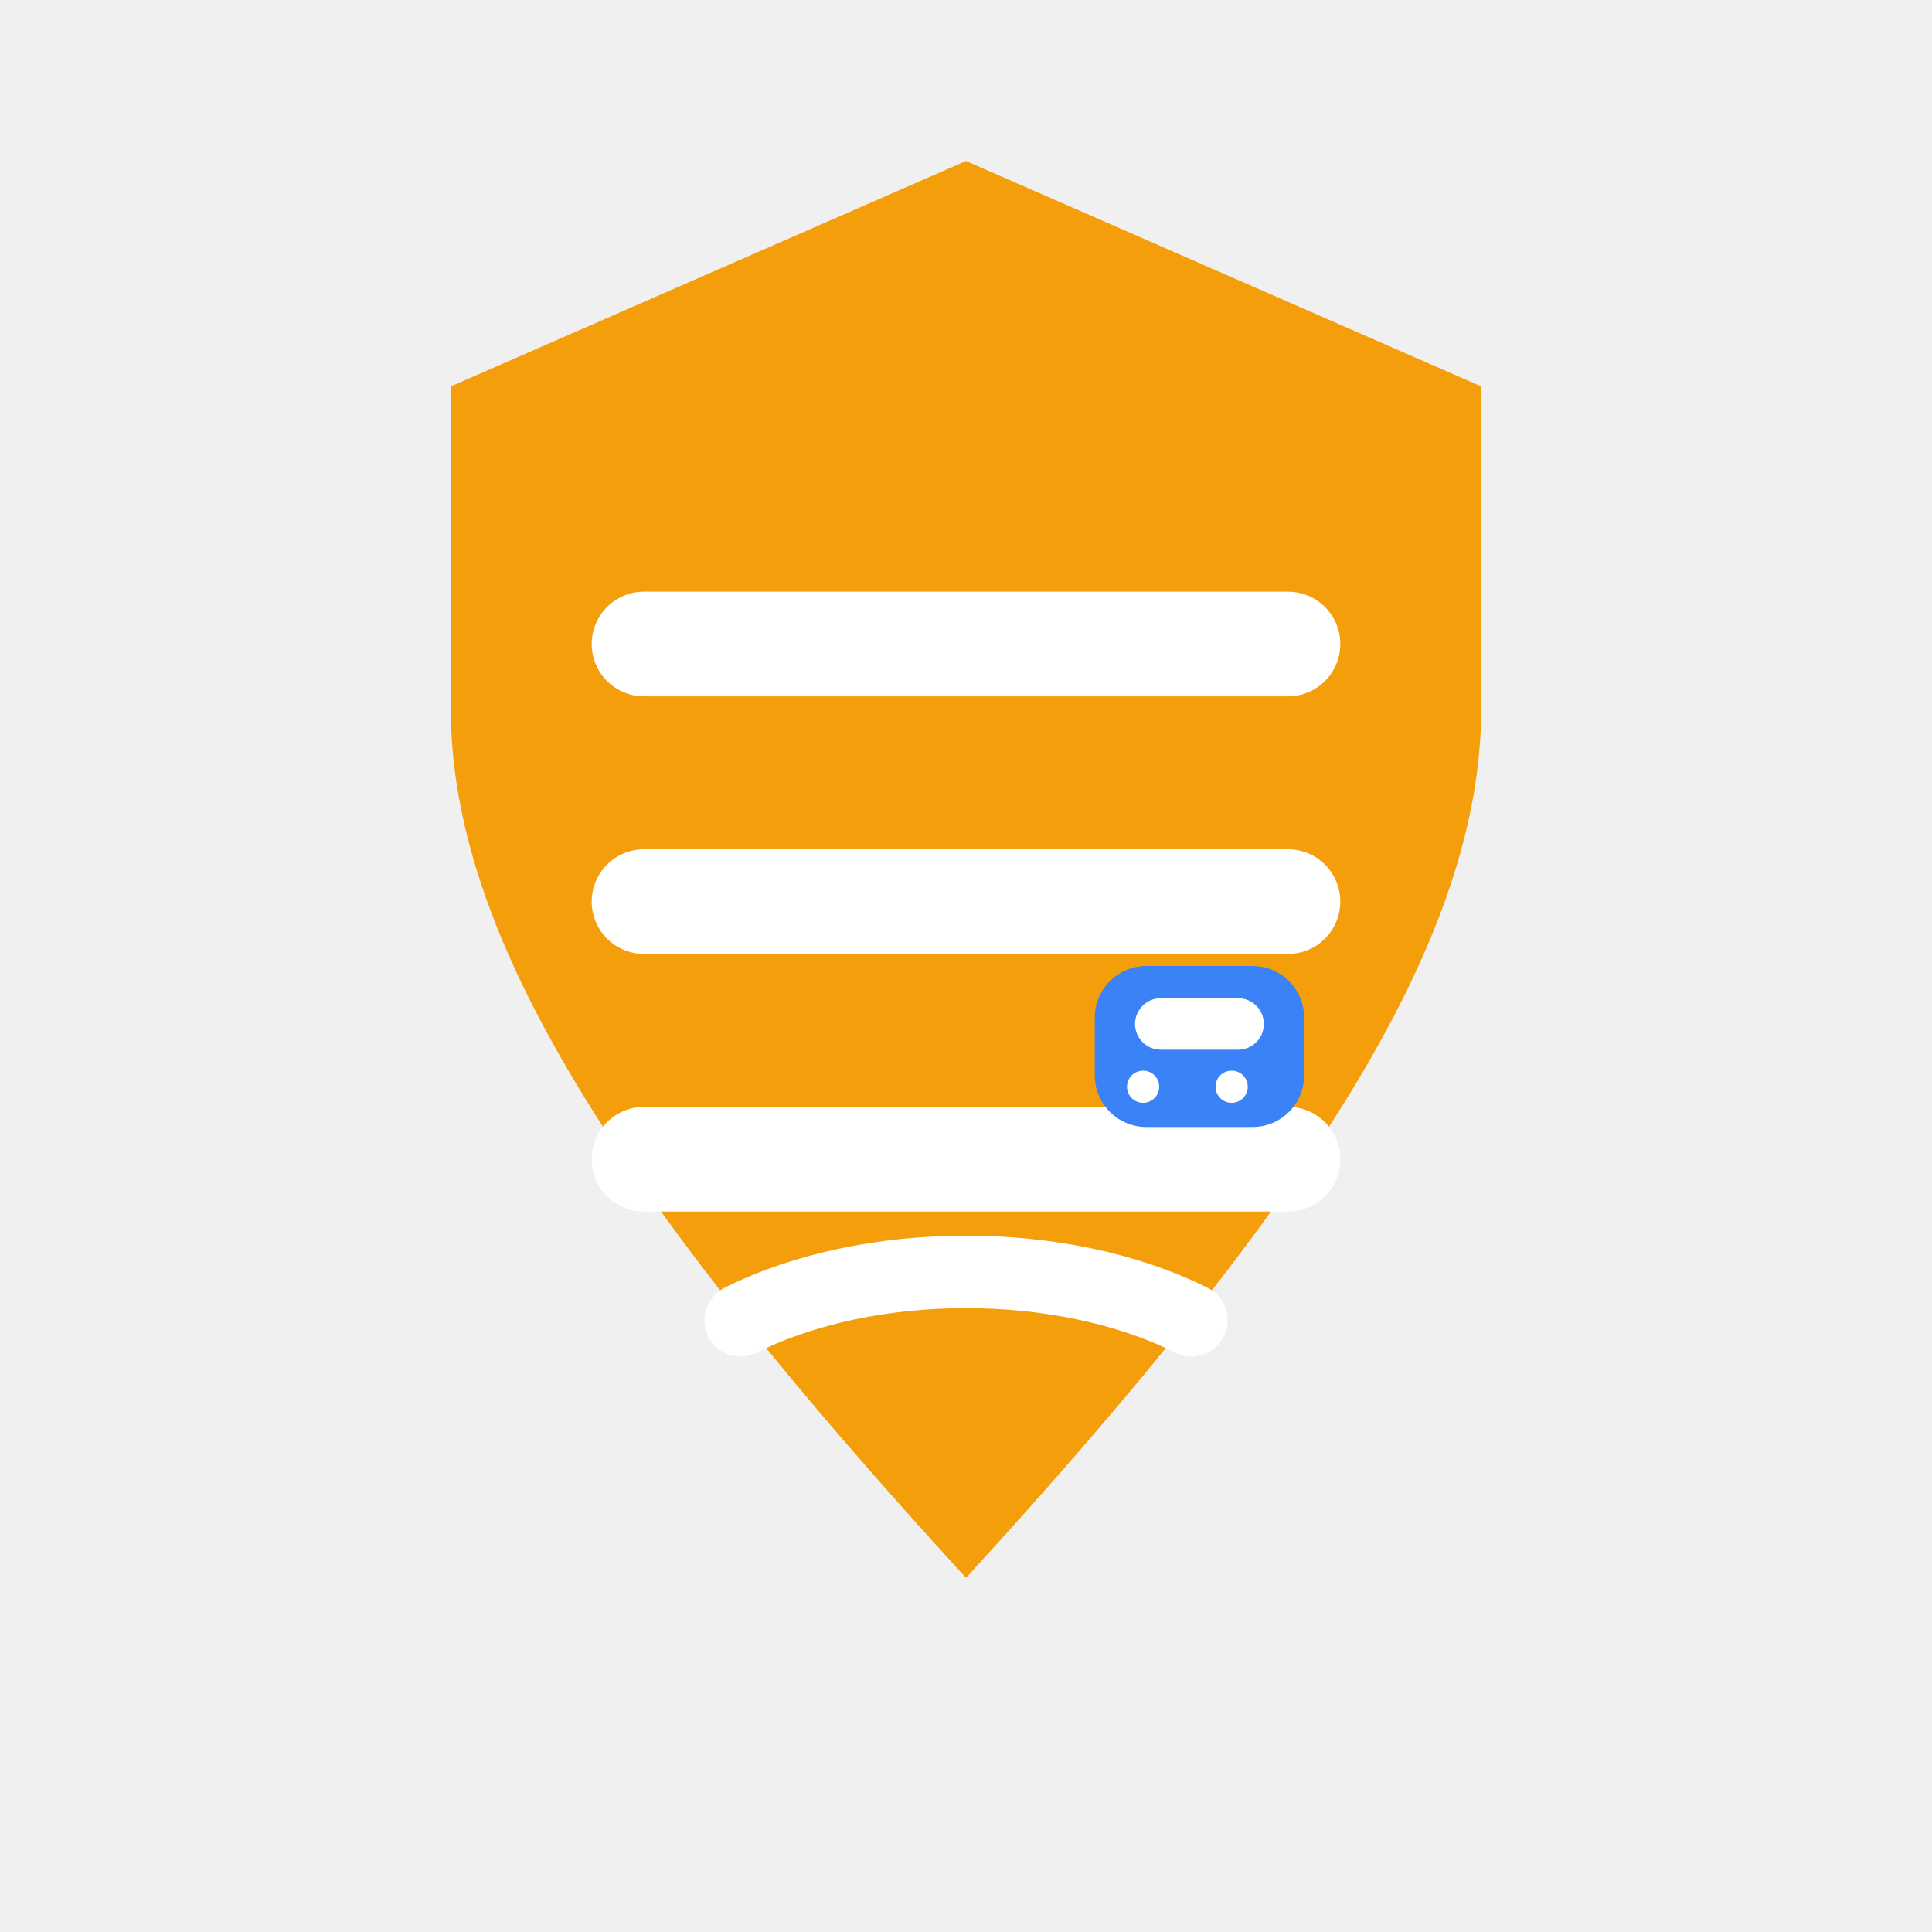
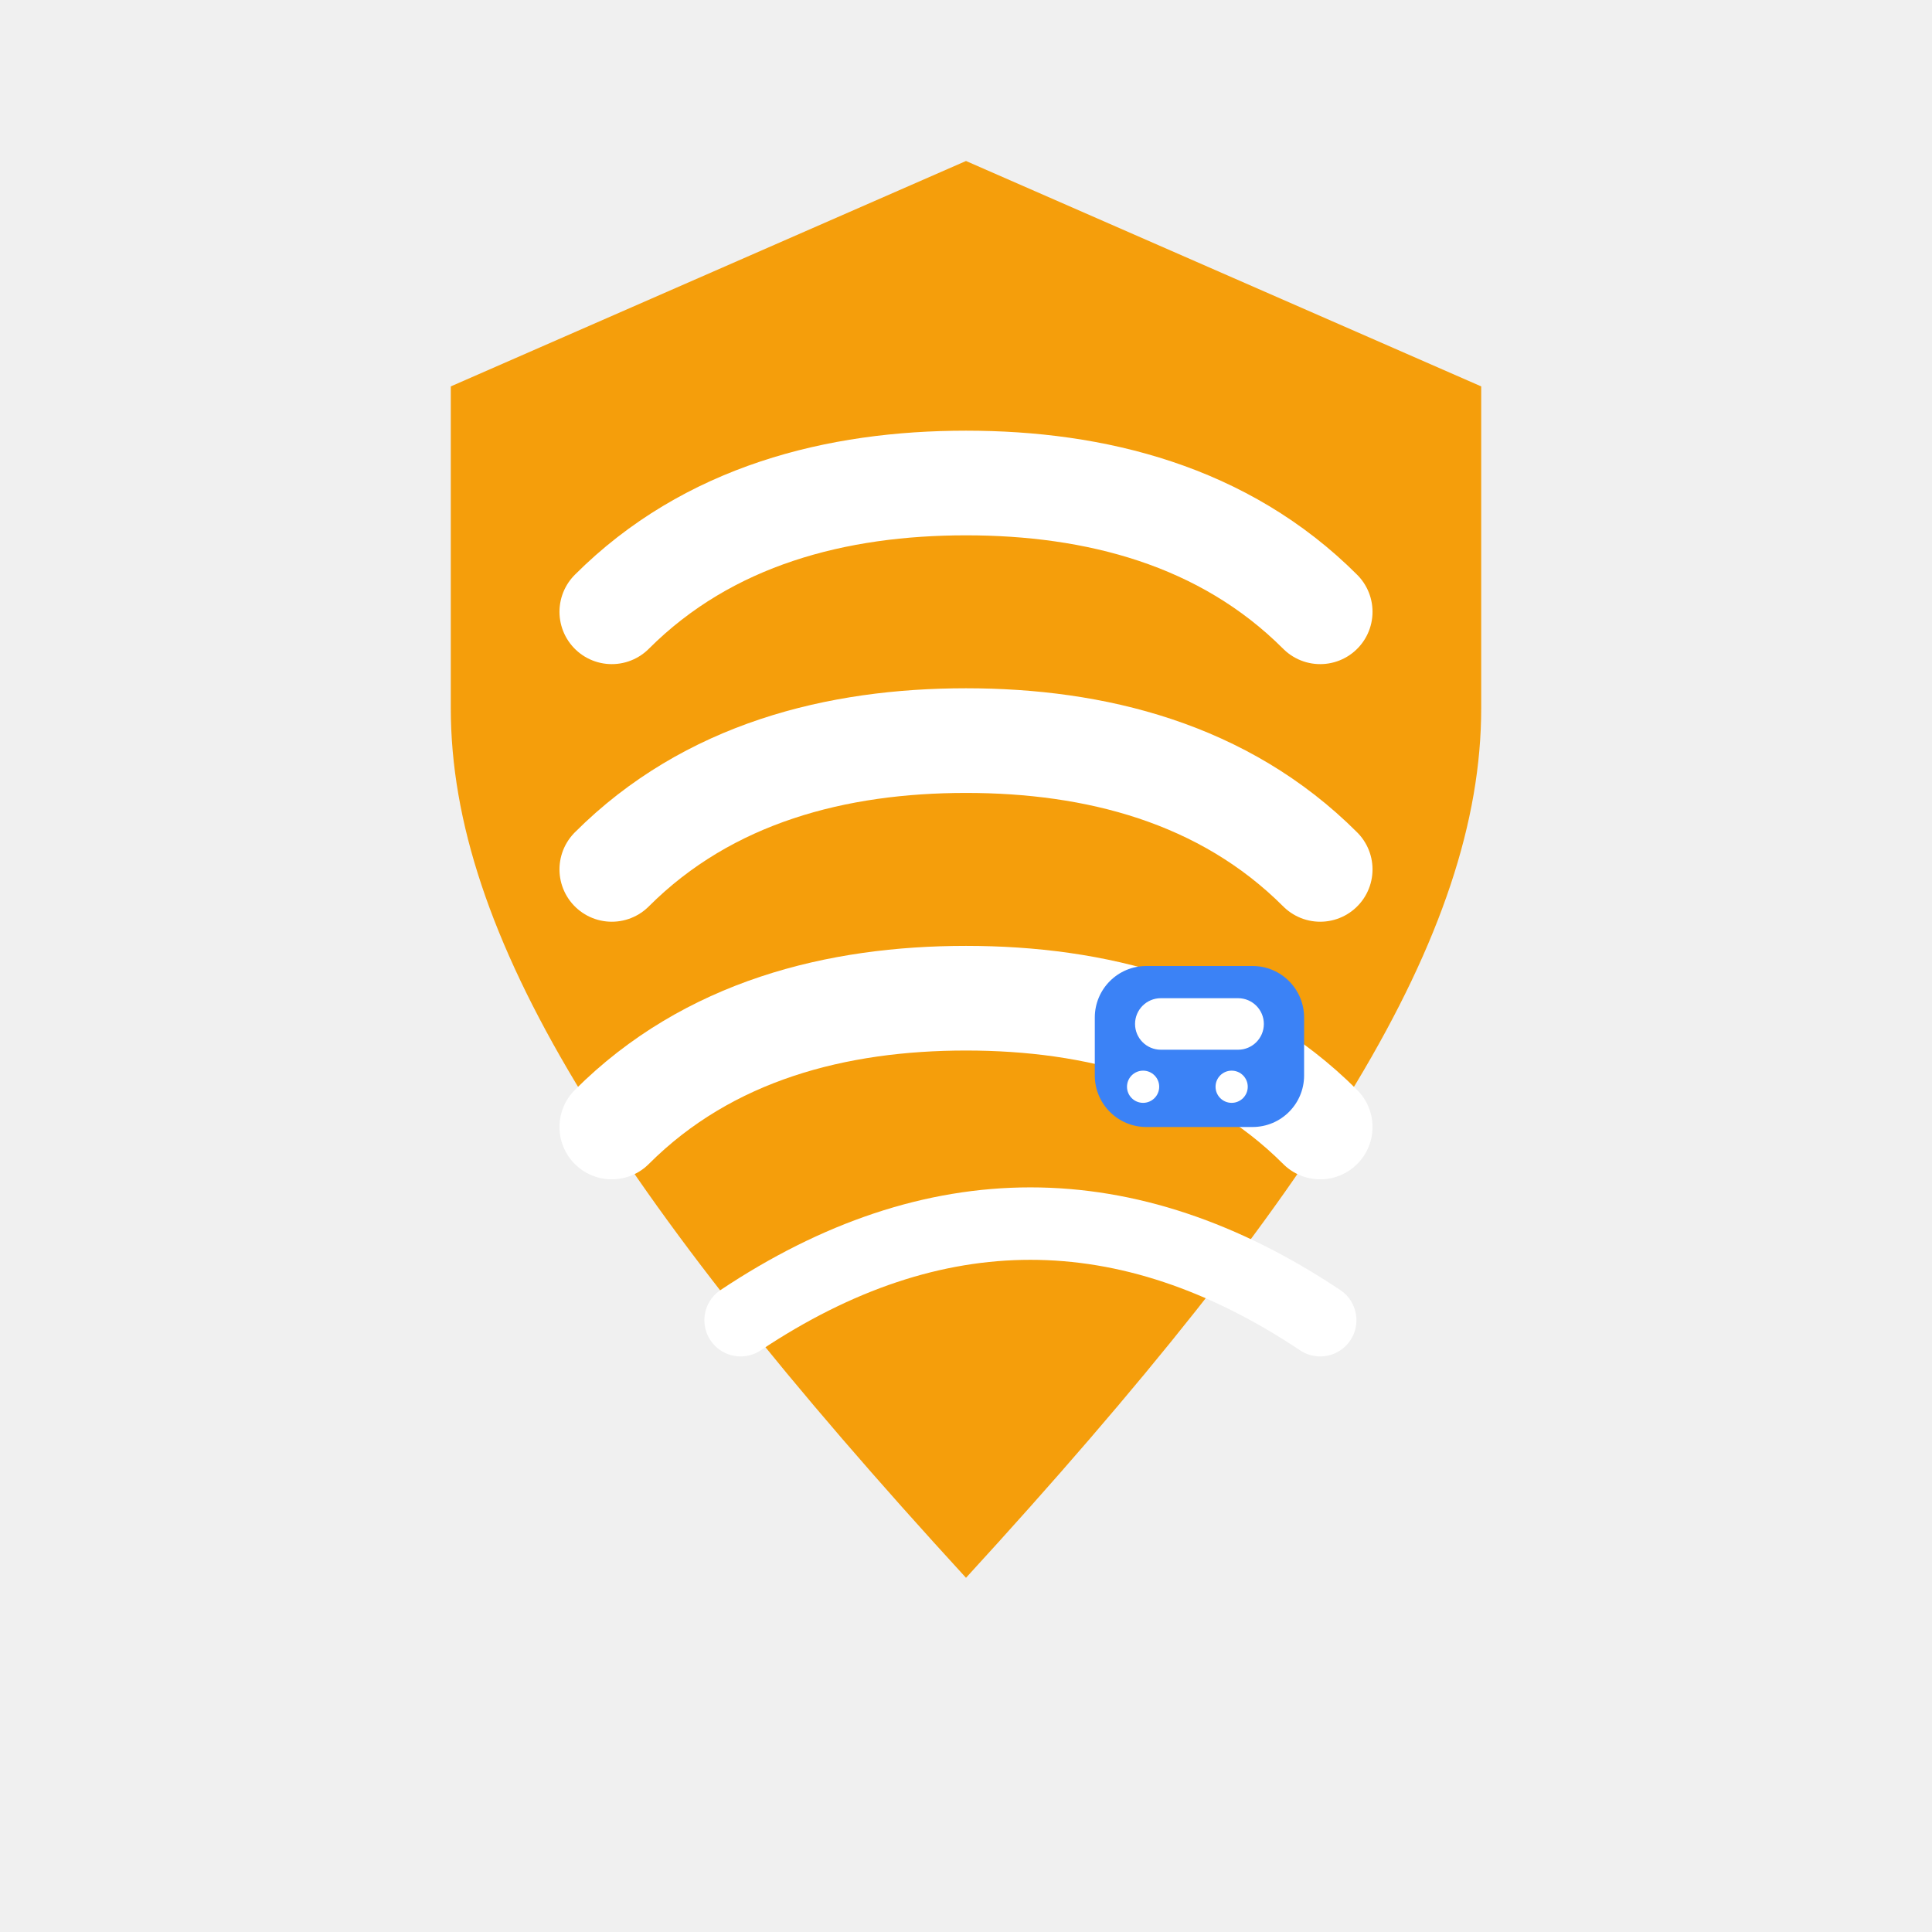
<svg xmlns="http://www.w3.org/2000/svg" viewBox="0 0 120 120" width="120" height="120" role="img" aria-label="RoadQuest mark">
  <path d="M60 10 L92 24 V44 C92 58 82 74 60 98 C38 74 28 58 28 44 V24 Z" fill="#F59E0B" />
-   <path d="M40 40 H80" stroke="#FFFFFF" stroke-width="6.5" stroke-linecap="round" />
-   <path d="M40 56 H80" stroke="#FFFFFF" stroke-width="6.5" stroke-linecap="round" />
-   <path d="M40 72 H80" stroke="#FFFFFF" stroke-width="6.5" stroke-linecap="round" />
-   <path d="M46 82 C54 78 66 78 74 82" stroke="#FFFFFF" stroke-width="4.5" stroke-linecap="round" fill="none" />
+   <path d="M38 38 C44 32 52 30 60 30 C68 30 76 32 82 38" stroke="#FFFFFF" stroke-width="6.5" stroke-linecap="round" fill="none" />
+   <path d="M38 54 C44 48 52 46 60 46 C68 46 76 48 82 54" stroke="#FFFFFF" stroke-width="6.5" stroke-linecap="round" fill="none" />
+   <path d="M38 70 C44 64 52 62 60 62 C68 62 76 64 82 70" stroke="#FFFFFF" stroke-width="6.5" stroke-linecap="round" fill="none" />
+   <path d="M46 82 C52 78 58 76 64 76 C70 76 76 78 82 82" stroke="#FFFFFF" stroke-width="4.5" stroke-linecap="round" fill="none" />
  <rect x="68" y="60" width="13" height="10" rx="3.2" fill="#3B82F6" />
  <rect x="70.5" y="62" width="8" height="3.2" rx="1.6" fill="#FFFFFF" />
  <circle cx="71" cy="67.5" r="1" fill="#FFFFFF" />
  <circle cx="76.5" cy="67.5" r="1" fill="#FFFFFF" />
</svg>
